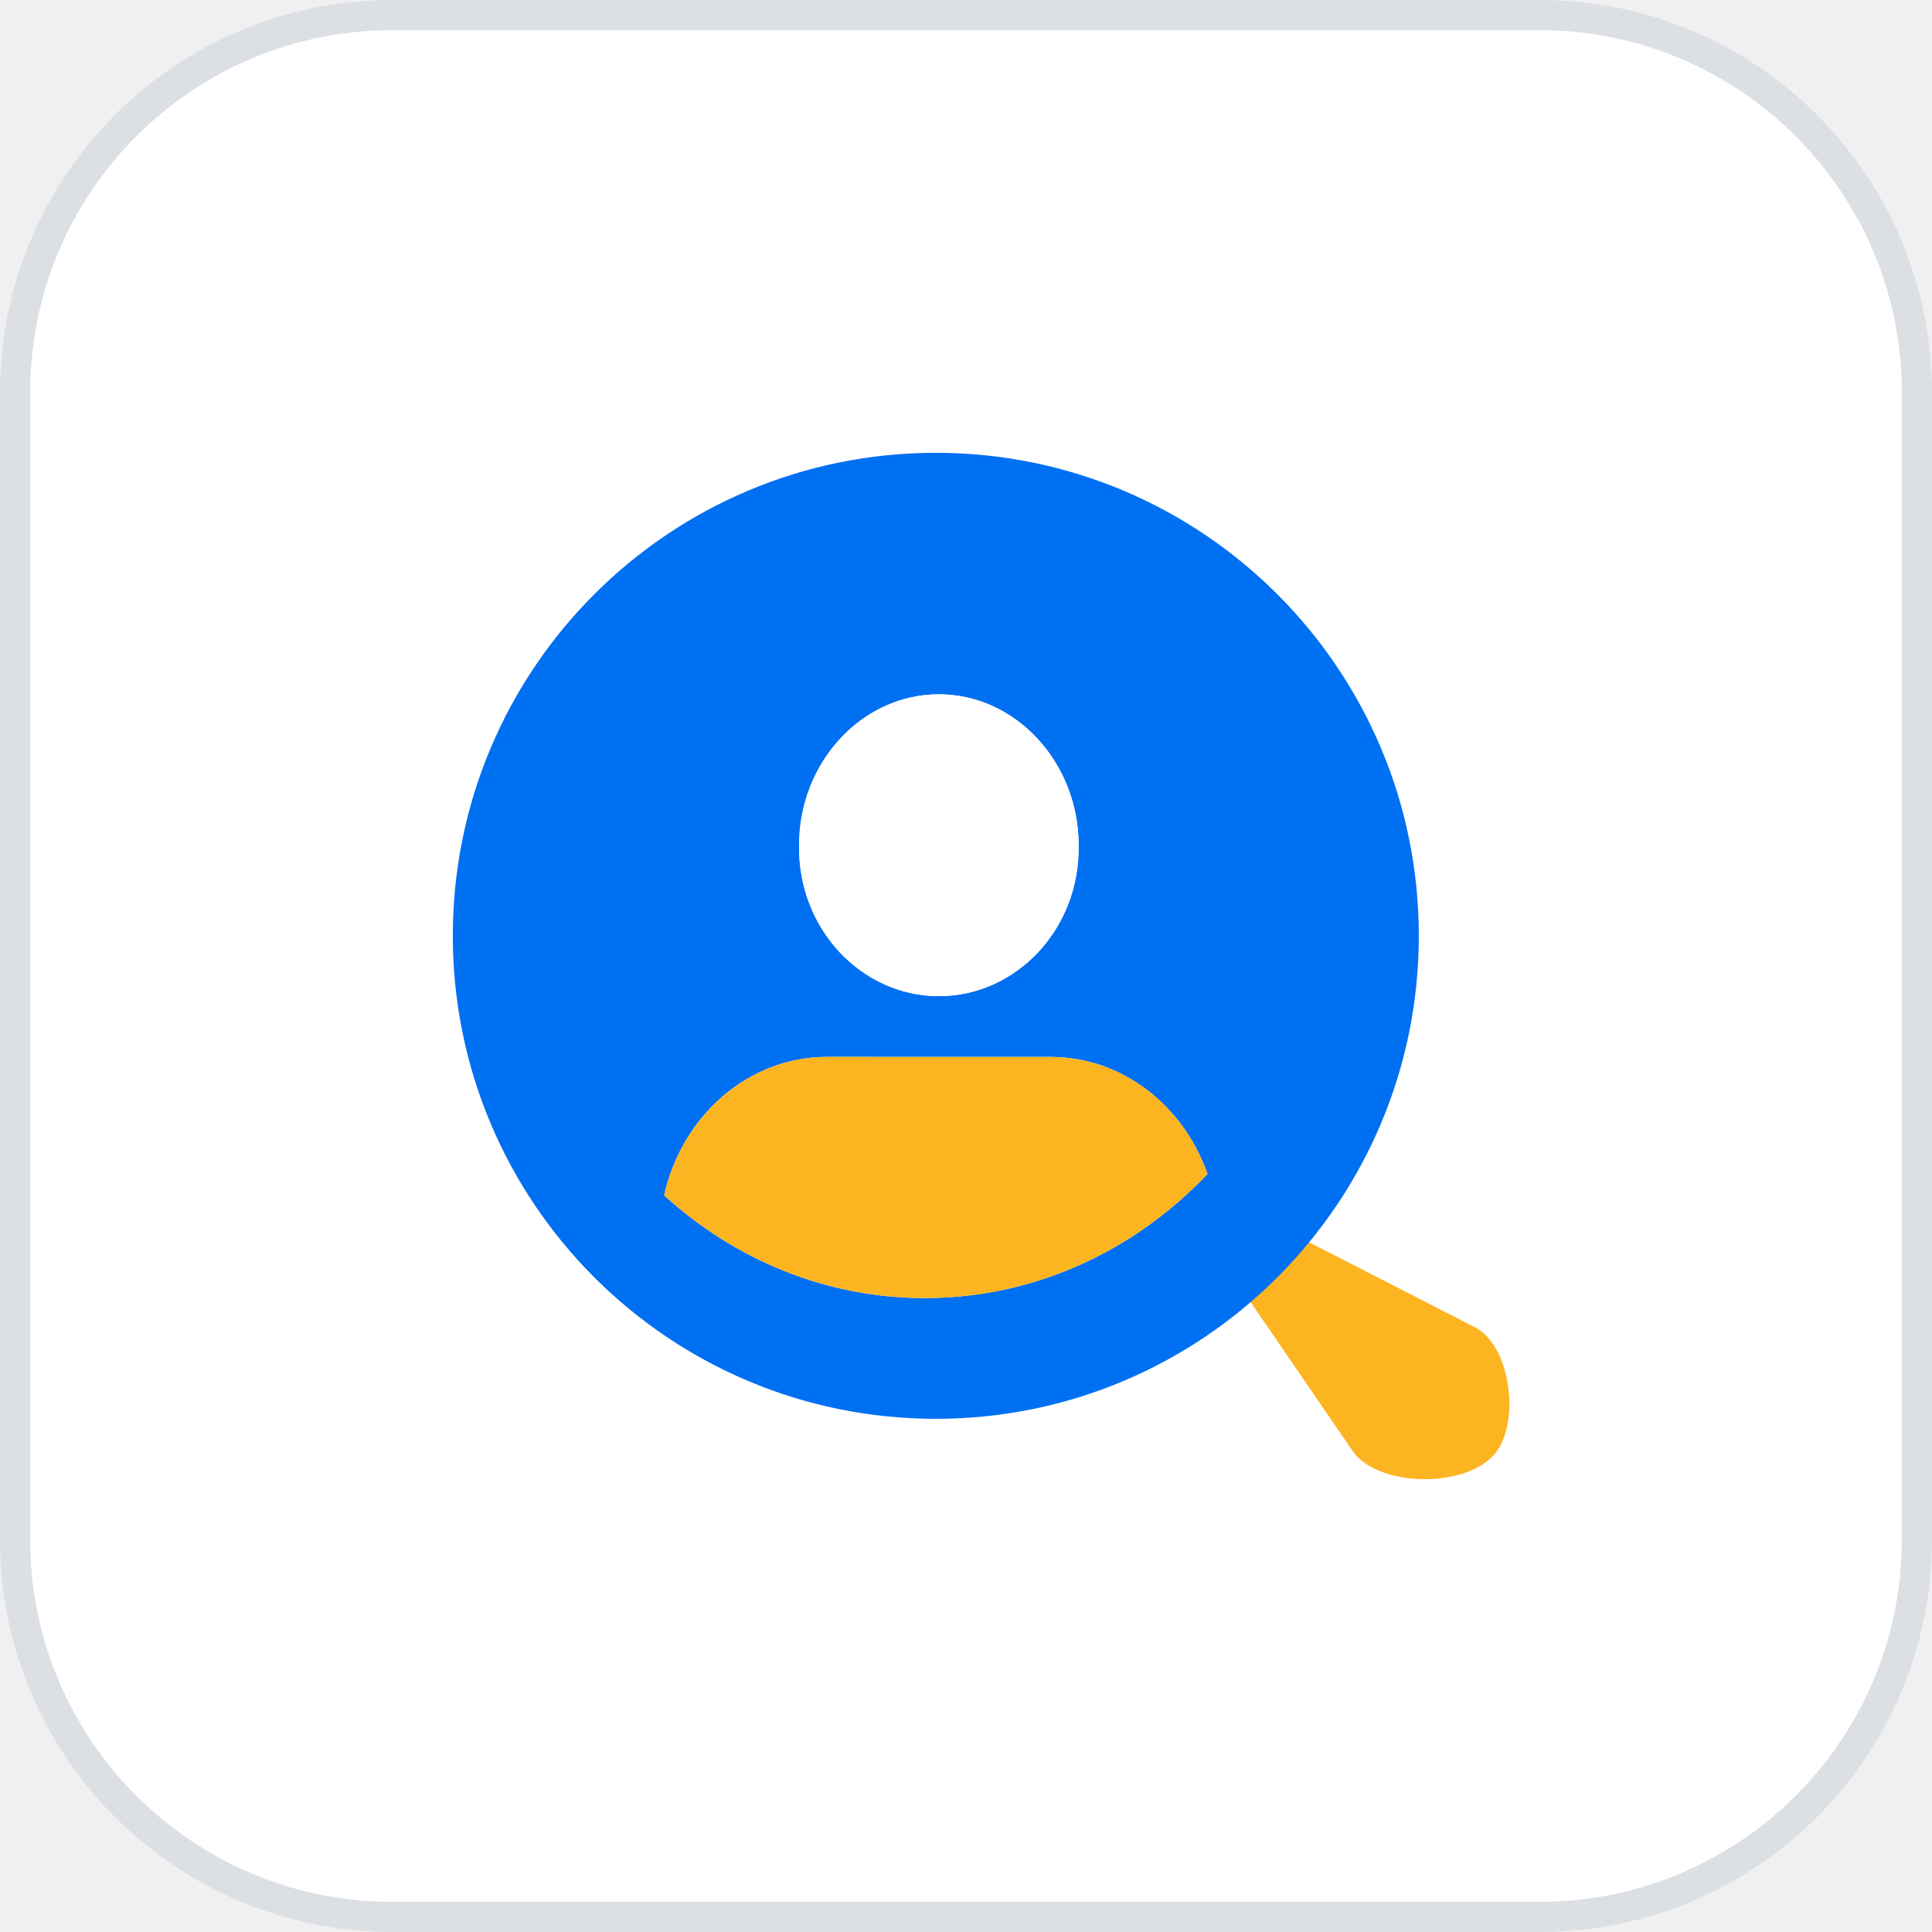
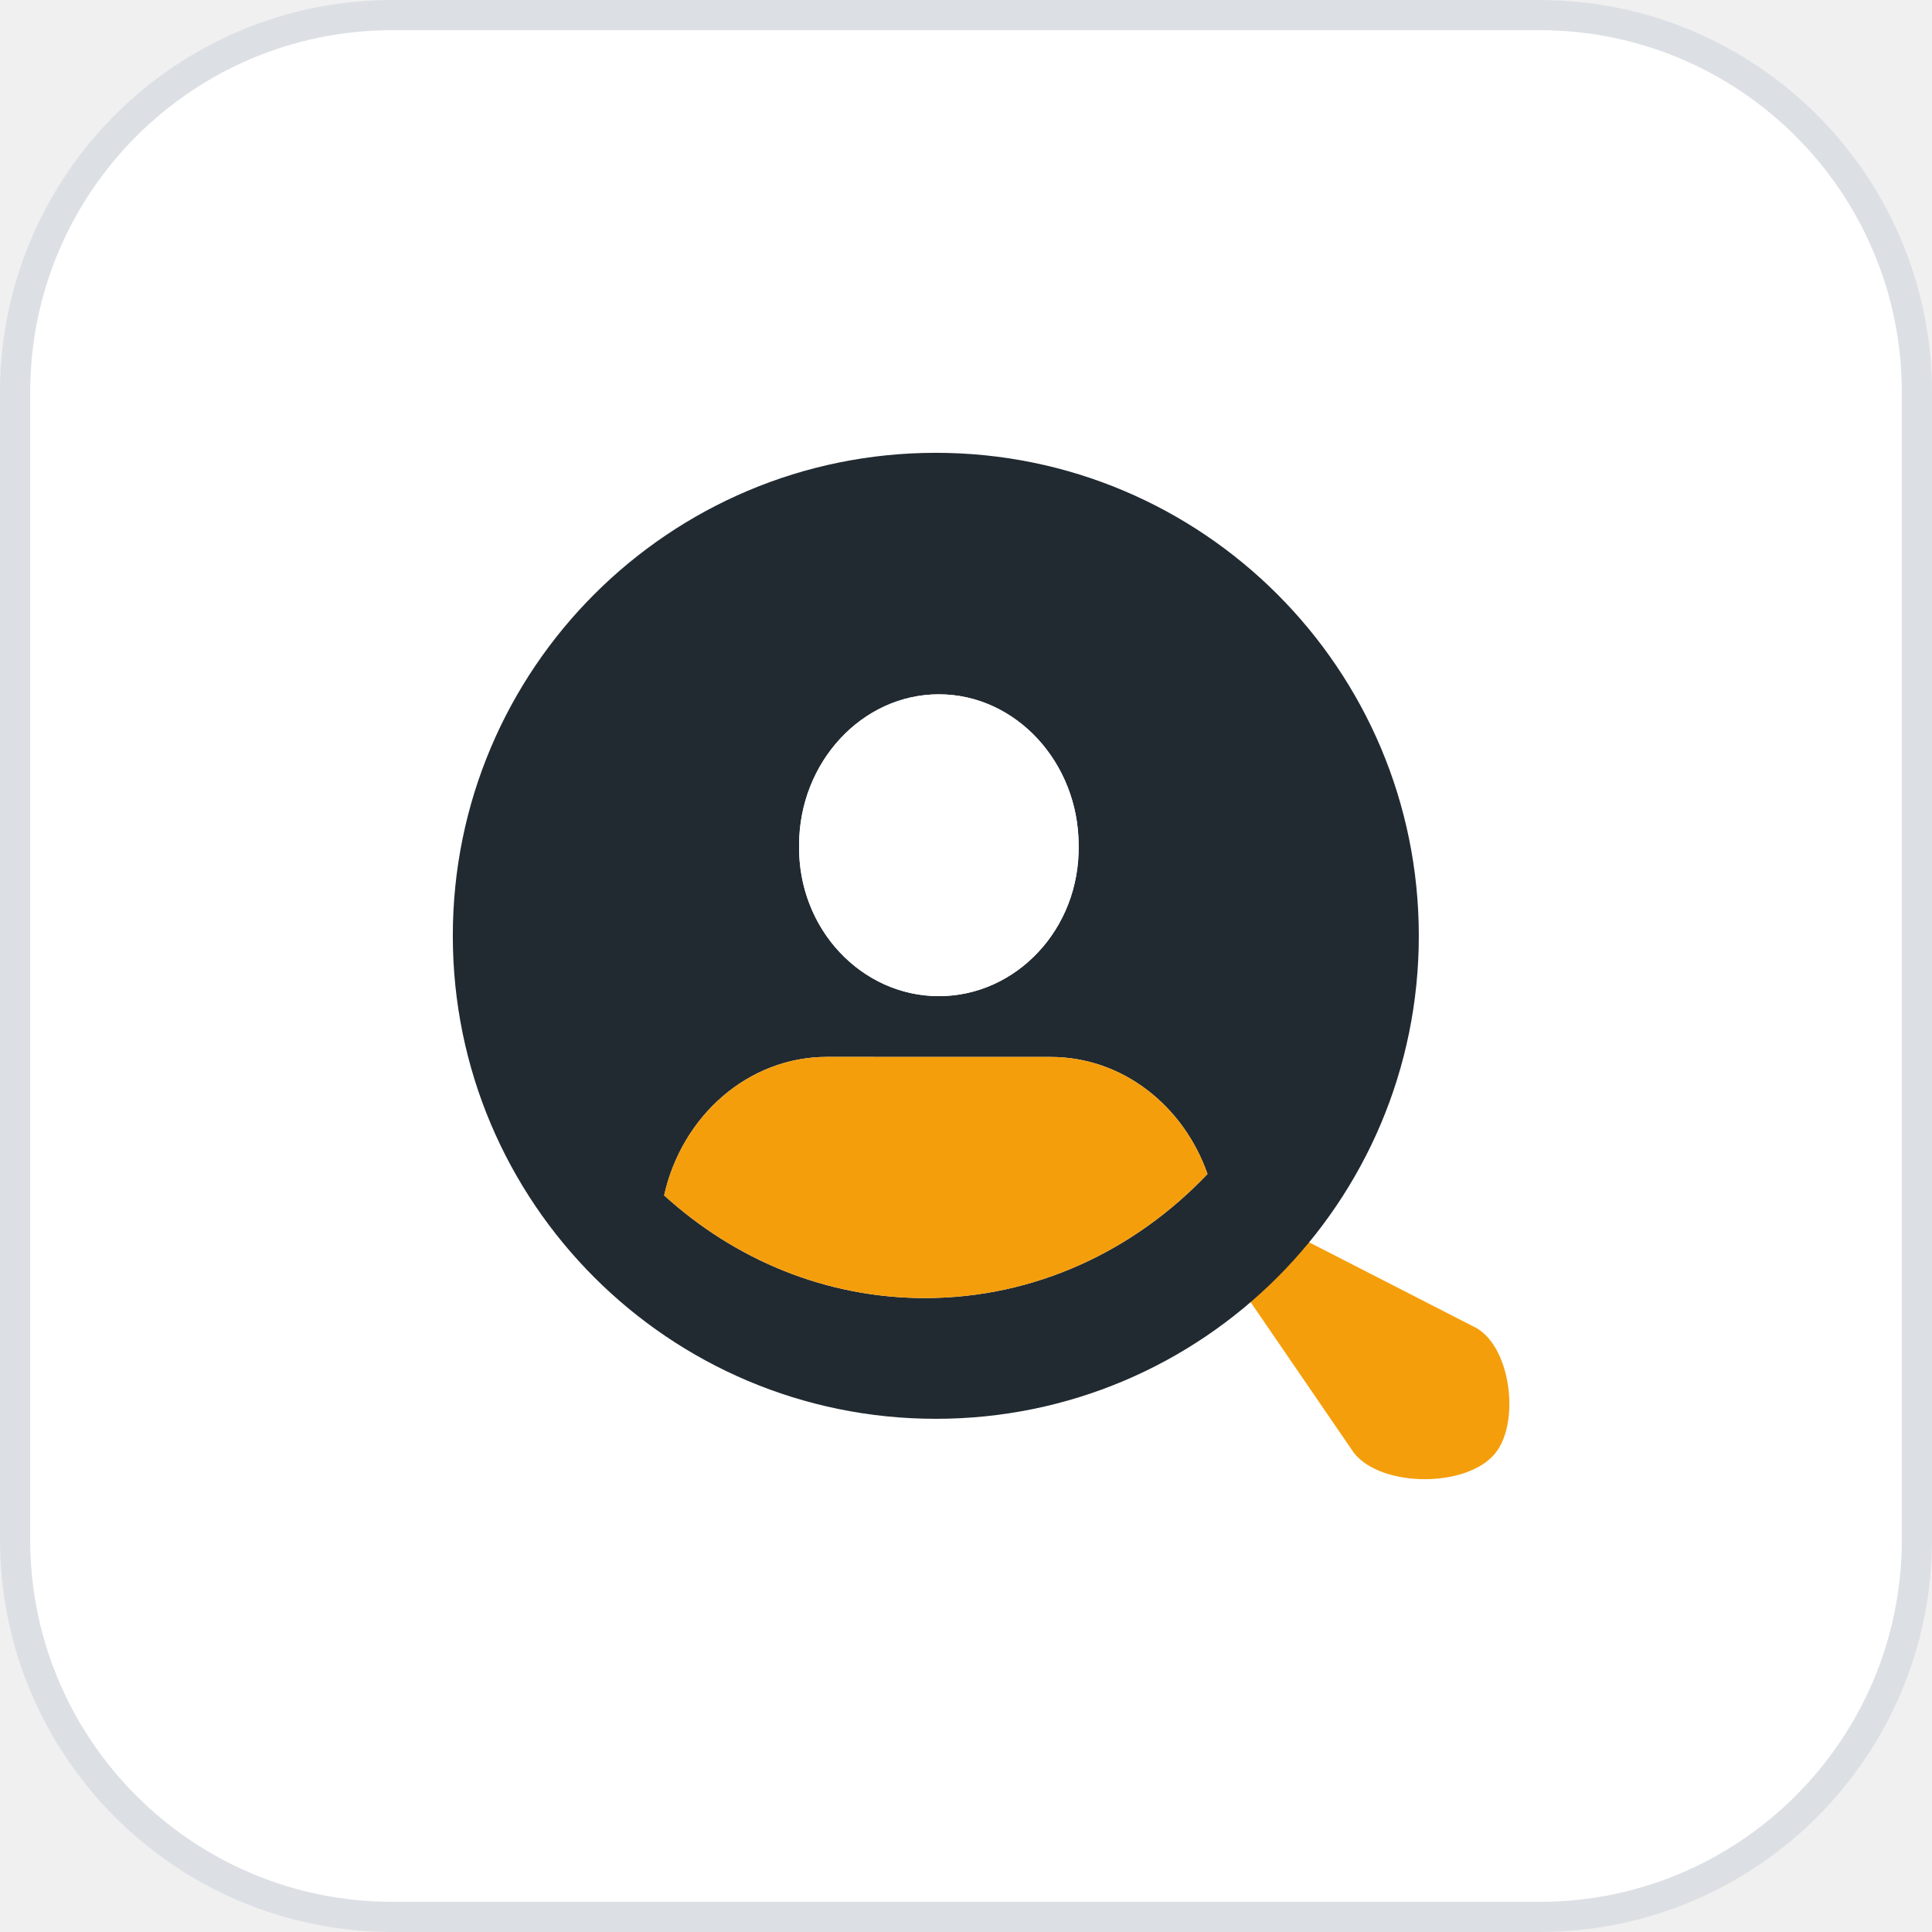
<svg xmlns="http://www.w3.org/2000/svg" width="64" height="64" viewBox="0 0 64 64" fill="none">
  <rect x="0.5" y="0.5" width="63" height="63" rx="12.5" fill="white" />
  <rect x="0.5" y="0.5" width="63" height="63" rx="12.5" stroke="#DCE0E5" />
-   <path d="M41.116 40L48.917 43.997C50.061 44.669 50.349 47.118 49.539 48.133C48.617 49.289 45.774 49.289 44.853 48.133L40 41.049L41.116 40Z" fill="#FDB421" />
-   <path fill-rule="evenodd" clip-rule="evenodd" d="M15 31C15 22.163 22.163 15 31 15C39.837 15 47 22.163 47 31C47 39.837 39.837 47 31 47C22.163 47 15 39.837 15 31ZM31.101 32.999C28.553 32.999 26.427 30.783 26.471 27.996C26.471 25.256 28.553 23 31.101 23C33.65 23 35.731 25.261 35.731 28.001C35.776 30.788 33.65 32.999 31.101 32.999ZM27.4 35.011L34.805 35.013C37.18 35.013 39.207 36.624 40 38.89C37.582 41.434 34.28 43 30.638 43C27.348 43 24.334 41.721 22 39.598C22.588 36.966 24.783 35.011 27.4 35.011Z" fill="#0070F2" />
+   <path d="M41.116 40L48.917 43.997C50.061 44.669 50.349 47.118 49.539 48.133C48.617 49.289 45.774 49.289 44.853 48.133L40 41.049L41.116 40Z" fill="#F59E0B" />
+   <path fill-rule="evenodd" clip-rule="evenodd" d="M15 31C15 22.163 22.163 15 31 15C39.837 15 47 22.163 47 31C47 39.837 39.837 47 31 47C22.163 47 15 39.837 15 31ZM31.101 32.999C28.553 32.999 26.427 30.783 26.471 27.996C26.471 25.256 28.553 23 31.101 23C33.65 23 35.731 25.261 35.731 28.001C35.776 30.788 33.65 32.999 31.101 32.999ZM27.4 35.011L34.805 35.013C37.18 35.013 39.207 36.624 40 38.89C37.582 41.434 34.28 43 30.638 43C27.348 43 24.334 41.721 22 39.598C22.588 36.966 24.783 35.011 27.4 35.011Z" fill="#212A31" />
  <path d="M26.471 27.996C26.427 30.783 28.553 32.999 31.101 32.999C33.65 32.999 35.776 30.788 35.731 28.001C35.731 25.261 33.65 23 31.101 23C28.553 23 26.471 25.256 26.471 27.996Z" fill="white" />
-   <path d="M34.805 35.013L27.4 35.011C24.783 35.011 22.588 36.966 22 39.598C24.334 41.721 27.348 43 30.638 43C34.28 43 37.582 41.434 40 38.89C39.207 36.624 37.18 35.013 34.805 35.013Z" fill="#FDB421" />
+   <path d="M34.805 35.013L27.4 35.011C24.783 35.011 22.588 36.966 22 39.598C24.334 41.721 27.348 43 30.638 43C34.28 43 37.582 41.434 40 38.89C39.207 36.624 37.18 35.013 34.805 35.013Z" fill="#F59E0B" />
</svg>
